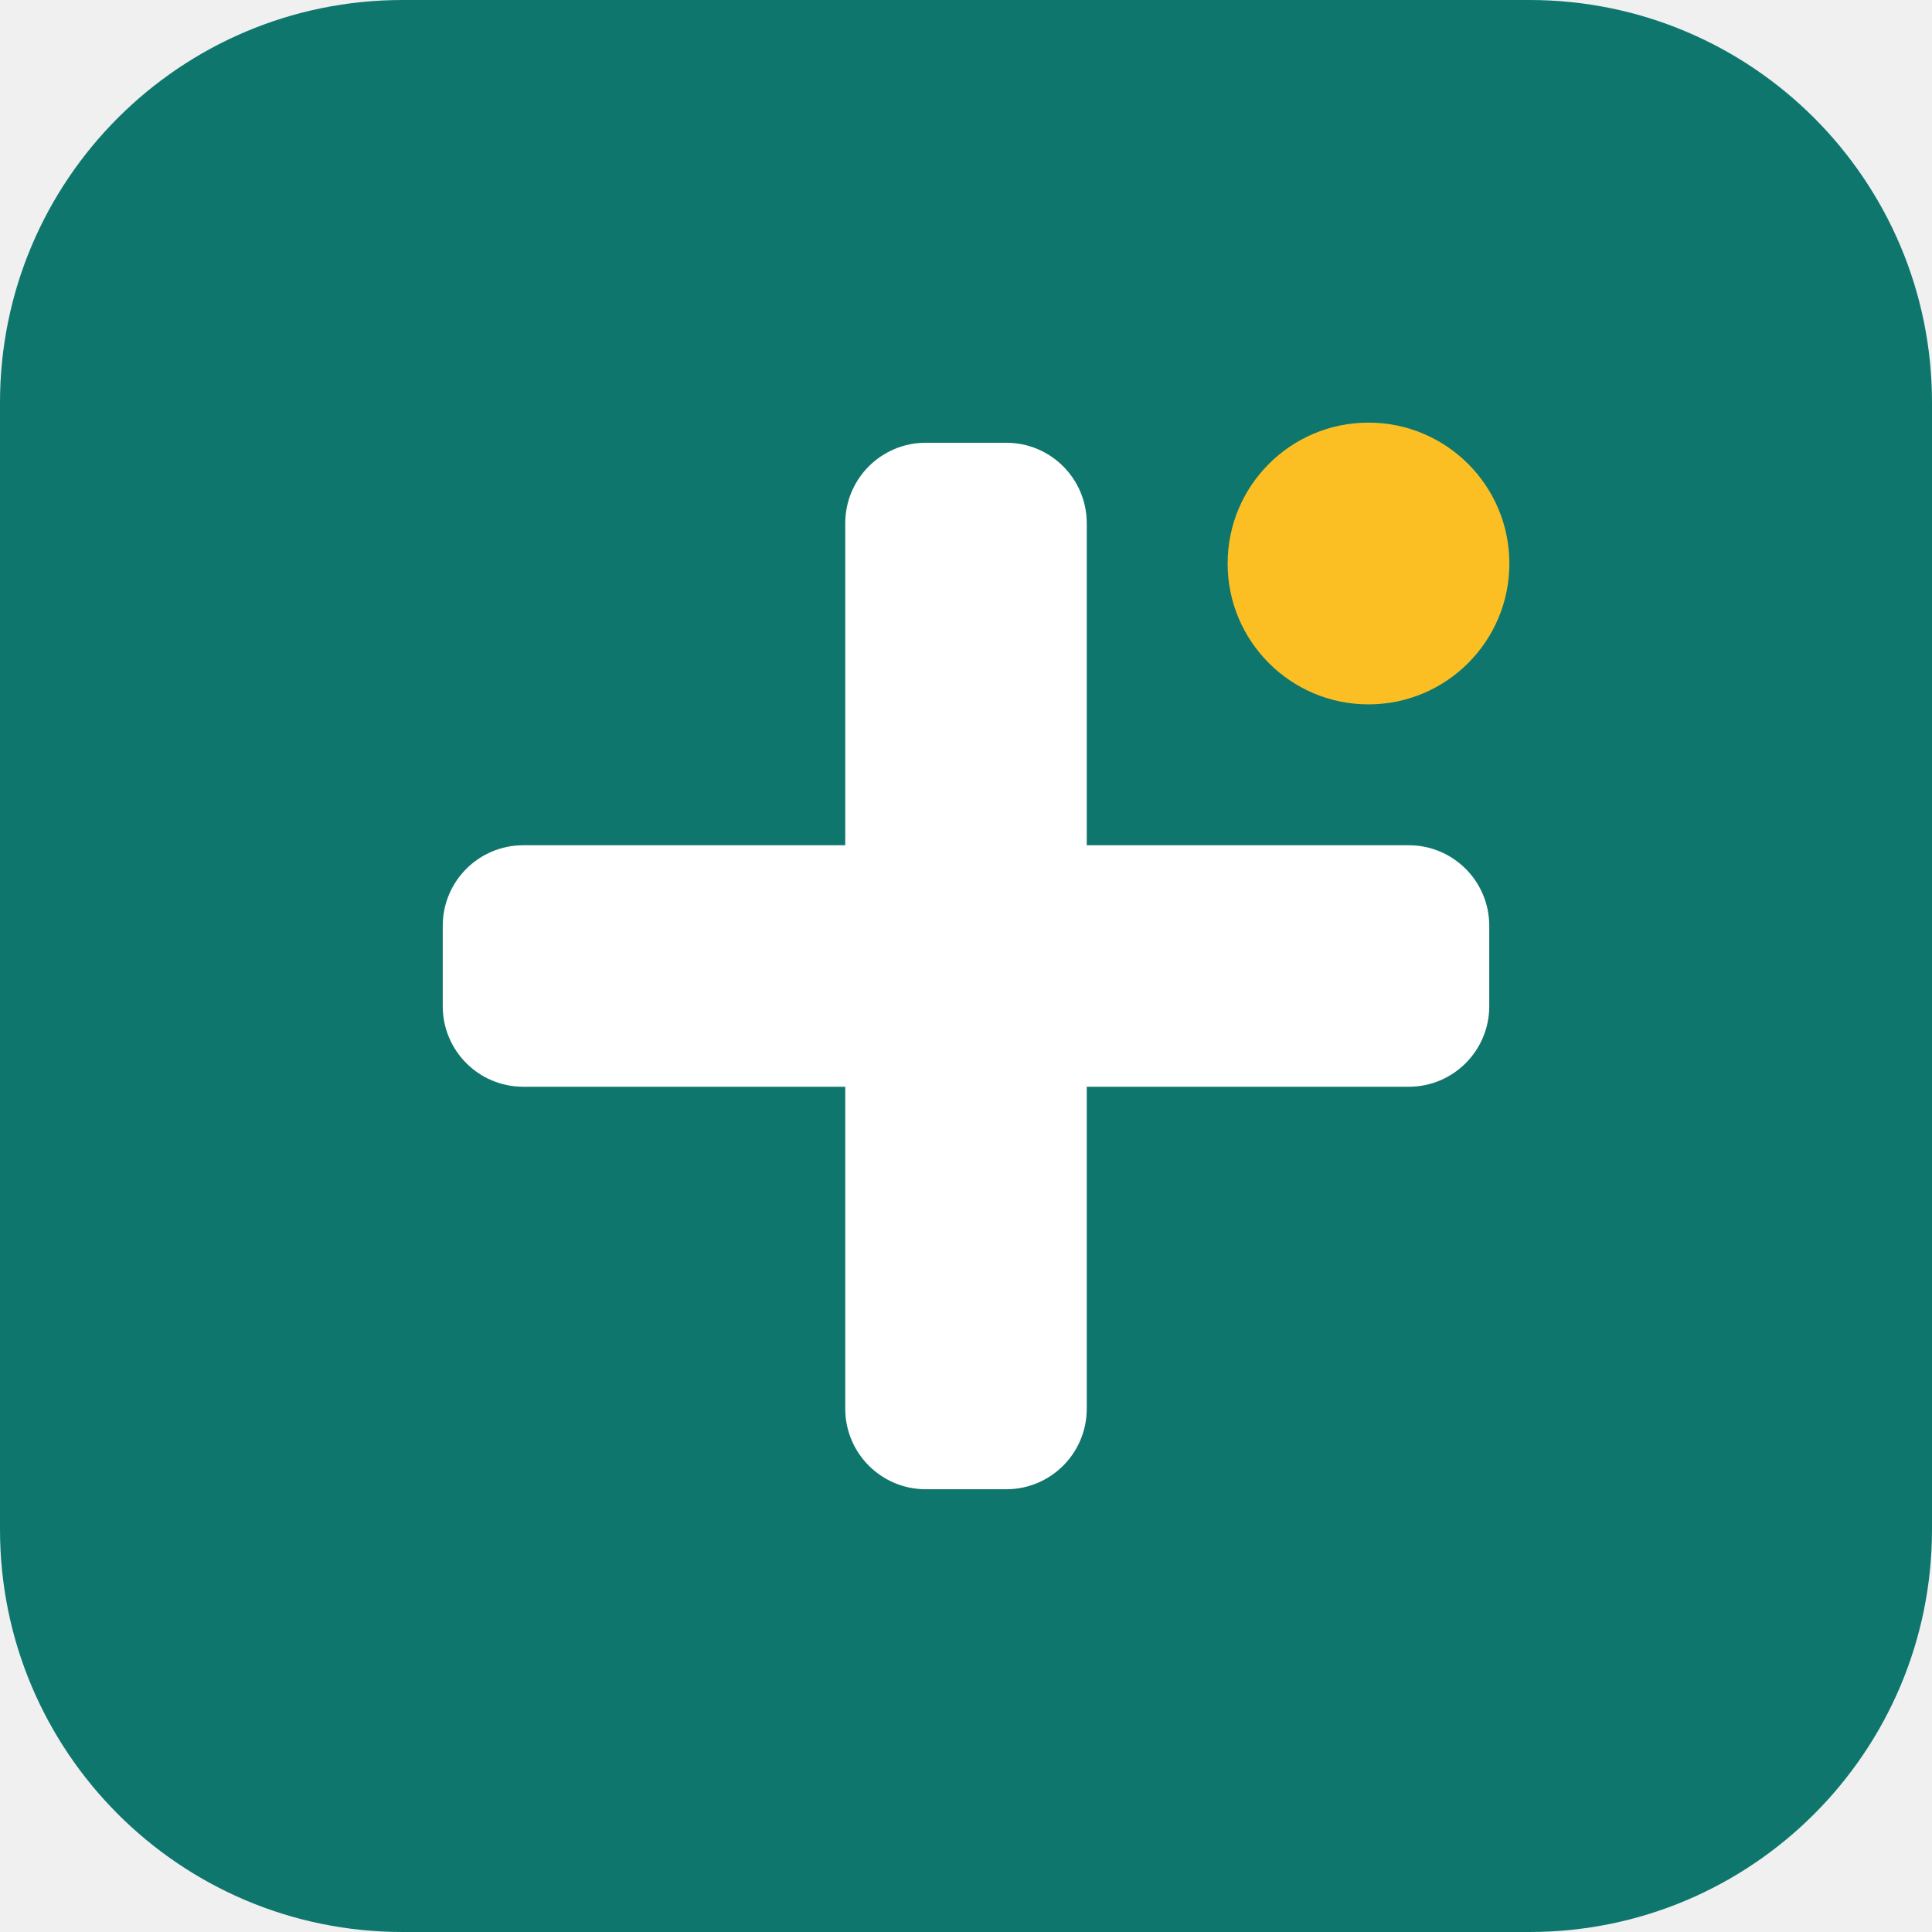
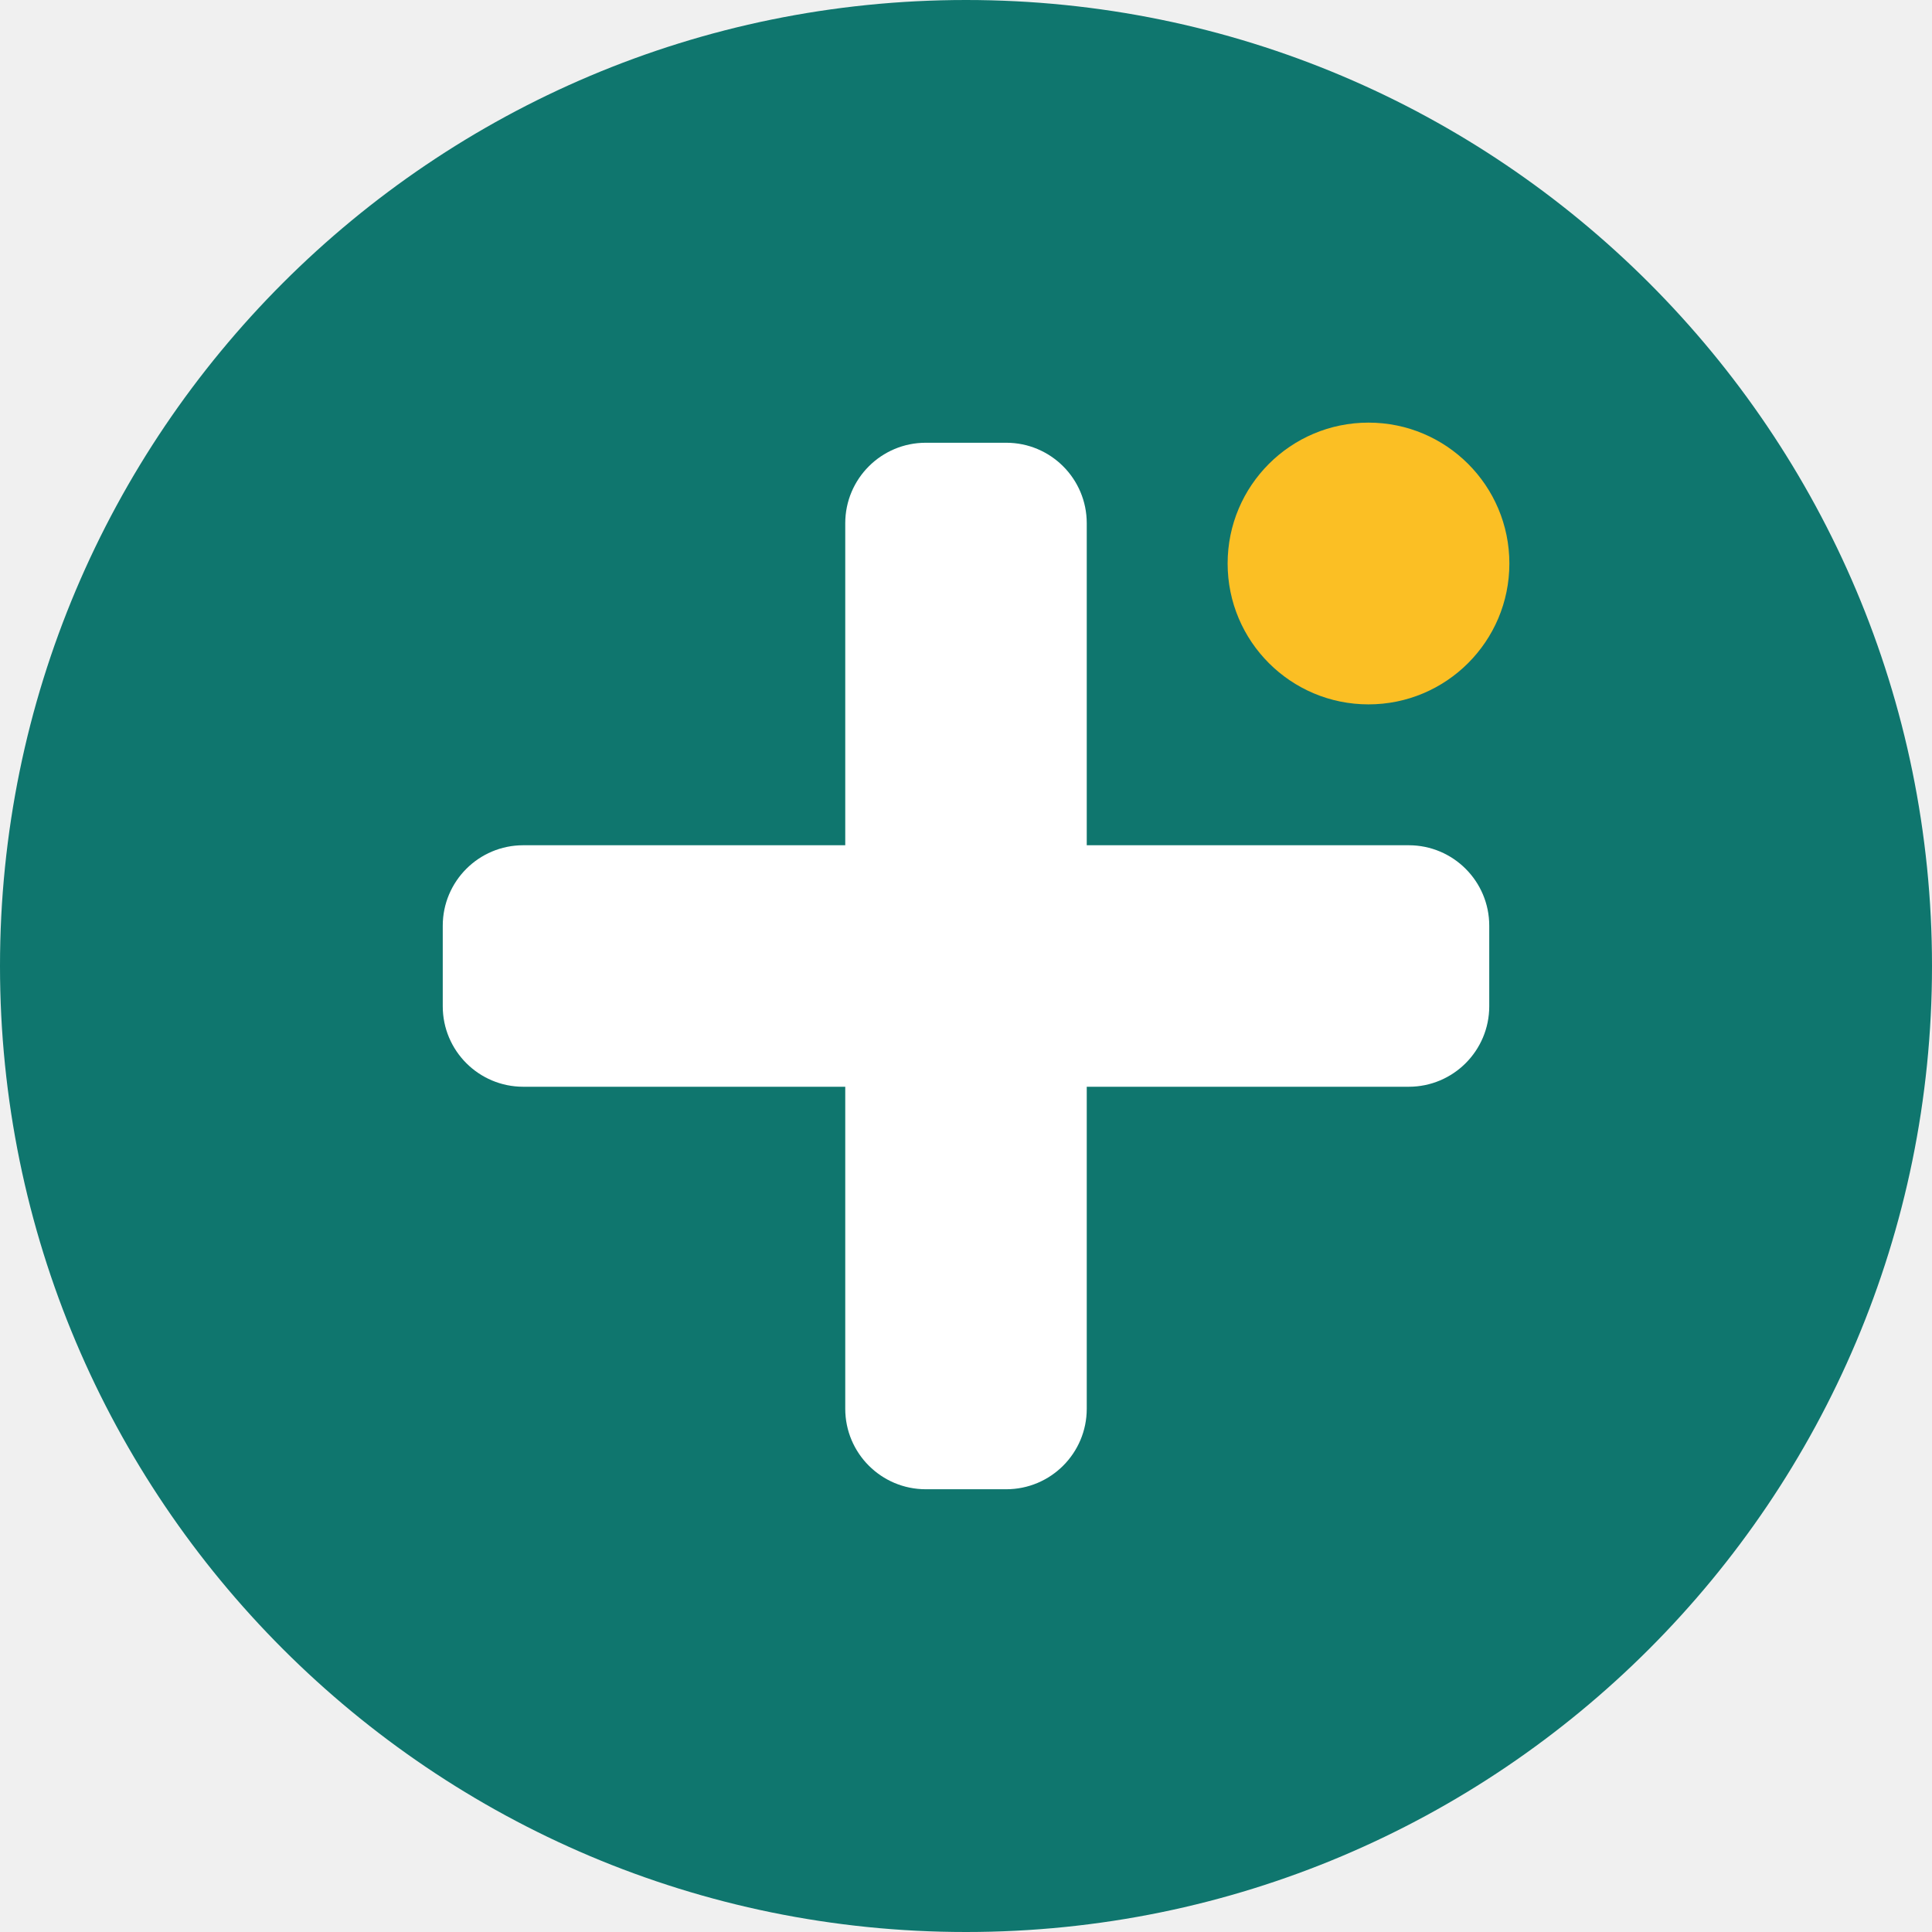
<svg xmlns="http://www.w3.org/2000/svg" viewBox="0 0 96 96" role="img" aria-label="Mavi Dalğa Pharma">
-   <rect width="96" height="96" rx="20" fill="#0f766e" />
+   <circle cx="48" cy="48" r="48" fill="#0f766e" />
  <rect x="42" y="22" width="12" height="52" rx="4" fill="#fff" />
  <rect x="22" y="42" width="52" height="12" rx="4" fill="#fff" />
  <circle cx="68" cy="28" r="7" fill="#fbbf24" />
</svg>
